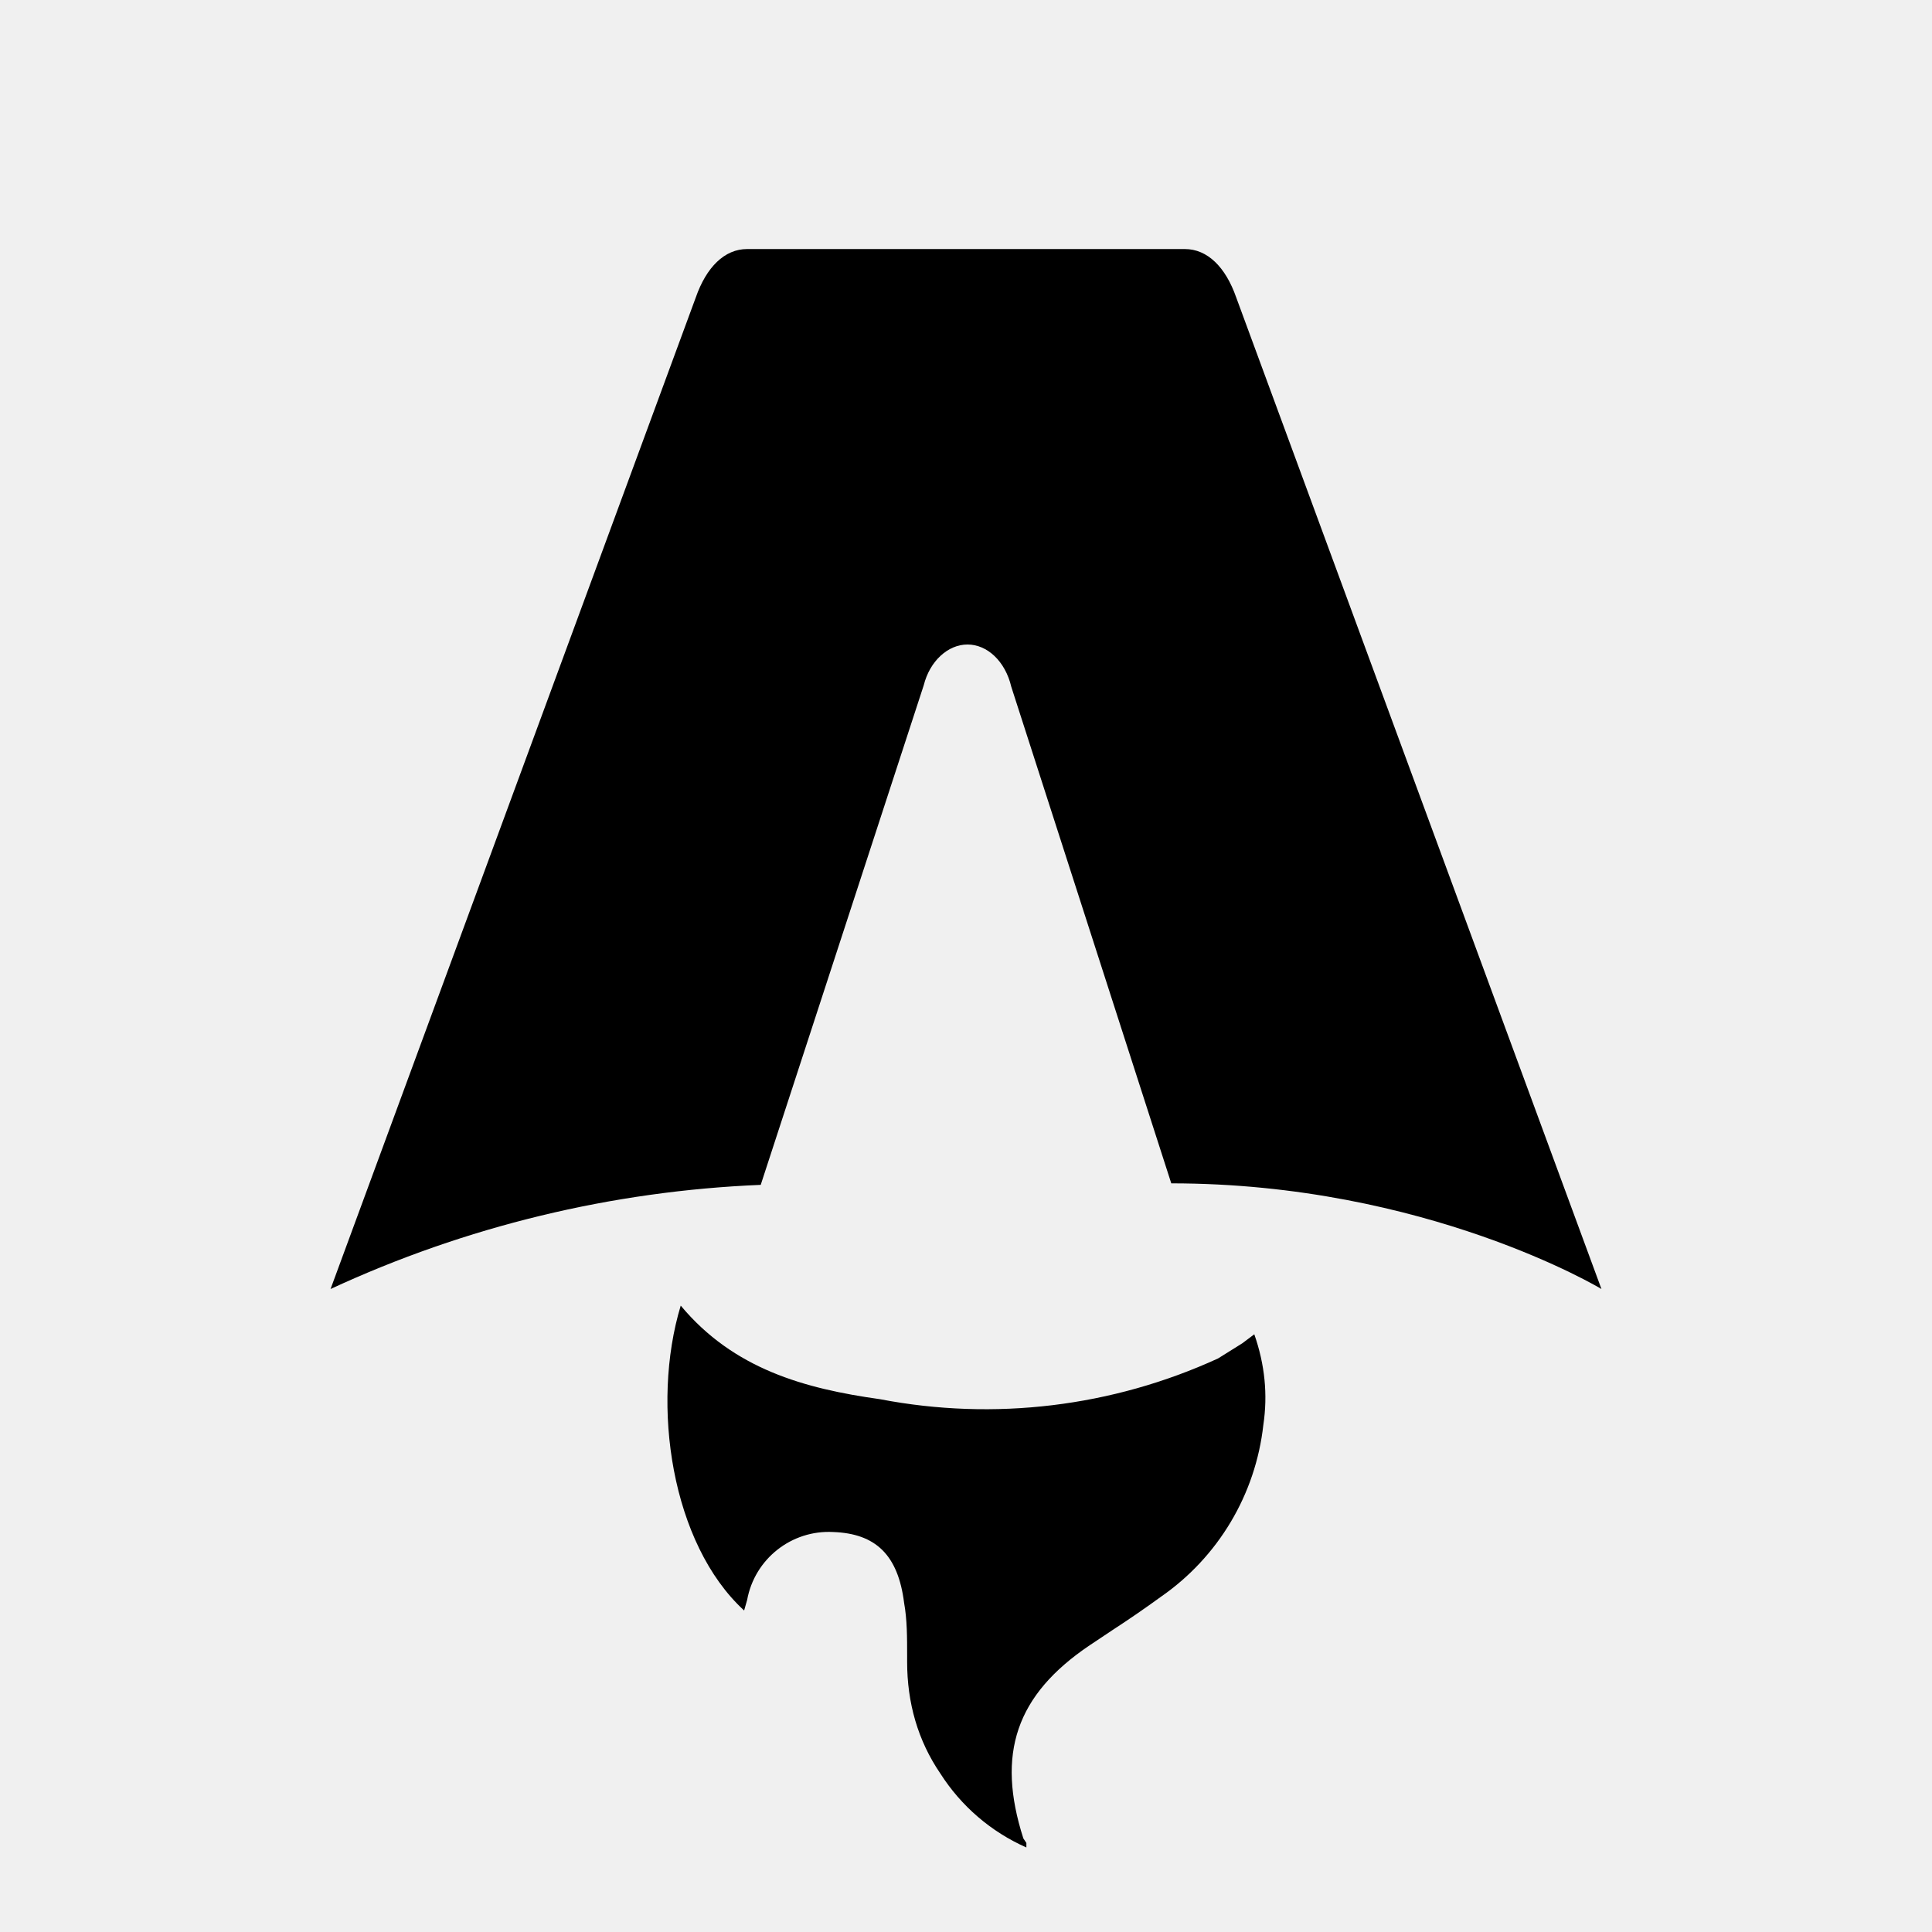
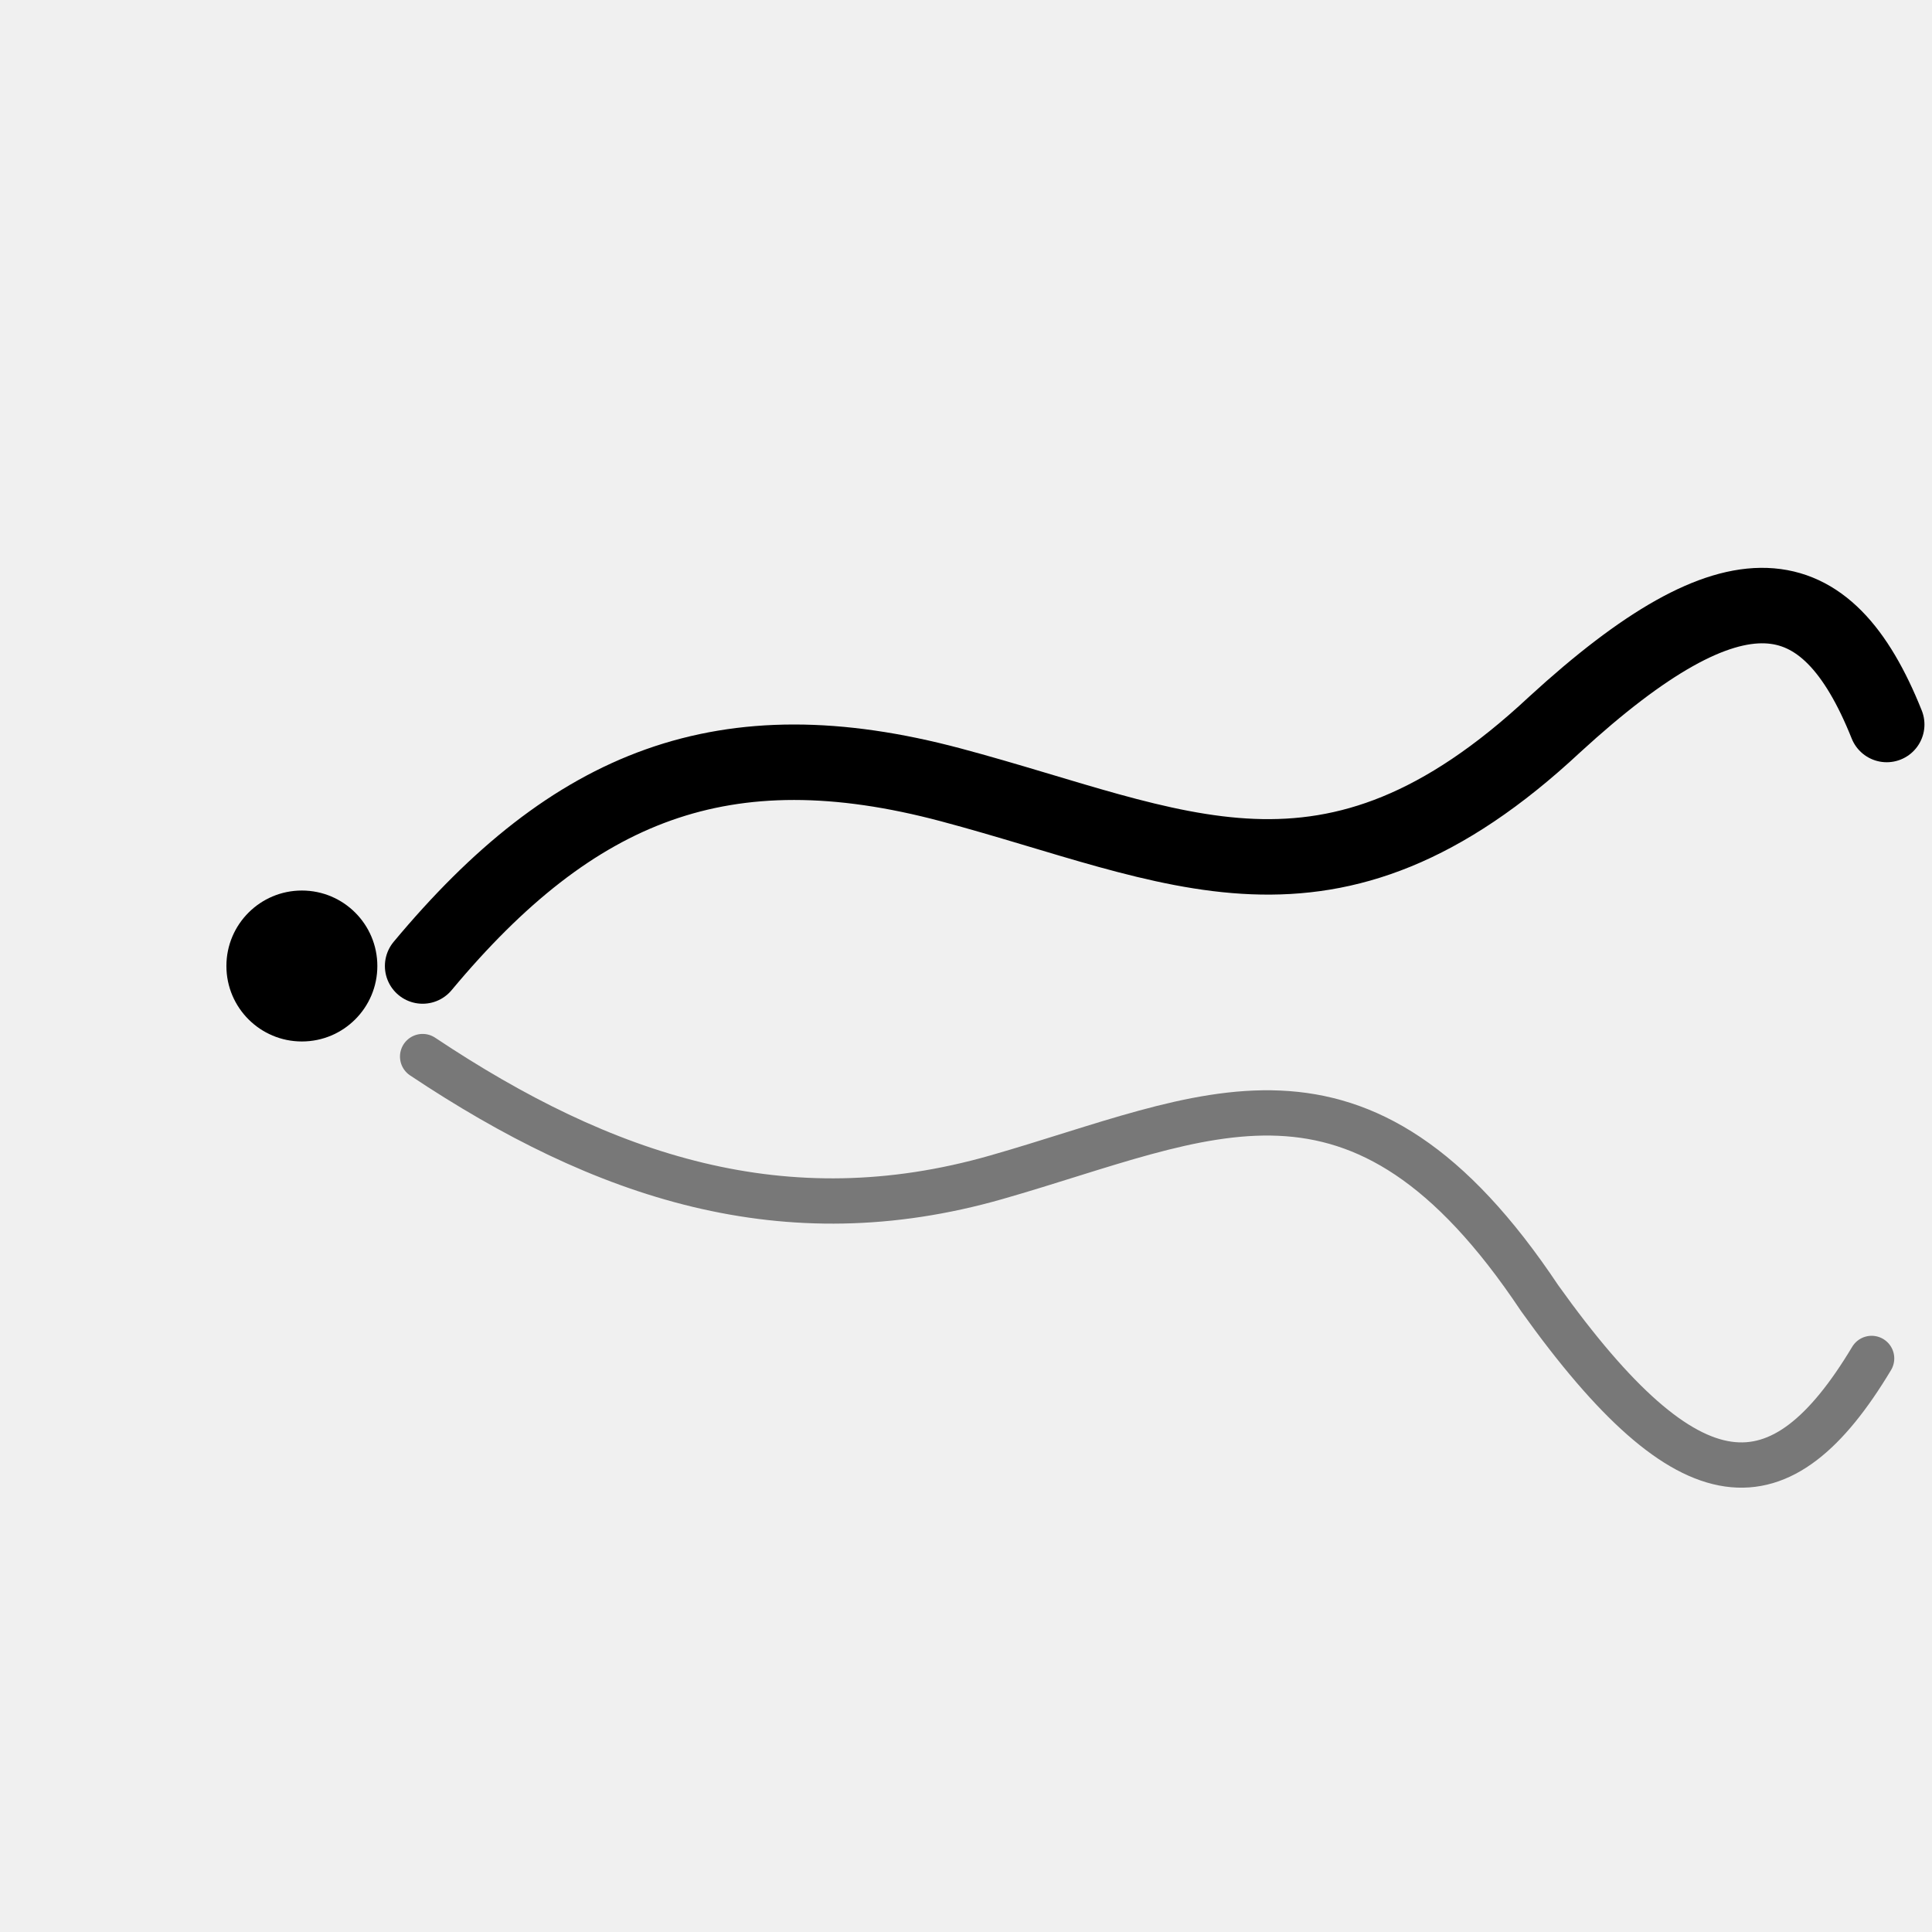
<svg xmlns="http://www.w3.org/2000/svg" fill="none" viewBox="0 0 128 128">
-   <path d="M50.4 78.5a75.1 75.1 0 0 0-28.5 6.9l24.2-65.7c.7-2 1.9-3.2 3.4-3.2h29c1.5 0 2.7 1.2 3.4 3.2l24.2 65.7s-11.6-7-28.5-7L67 45.5c-.4-1.7-1.6-2.8-2.9-2.8-1.3 0-2.5 1.1-2.9 2.7L50.4 78.5Zm-1.1 28.2Zm-4.2-20.2c-2 6.6-.6 15.8 4.2 20.2a17.5 17.5 0 0 1 .2-.7 5.5 5.5 0 0 1 5.7-4.5c2.8.1 4.3 1.5 4.7 4.7.2 1.1.2 2.3.2 3.5v.4c0 2.7.7 5.2 2.2 7.4a13 13 0 0 0 5.7 4.9v-.3l-.2-.3c-1.8-5.6-.5-9.5 4.4-12.8l1.5-1a73 73 0 0 0 3.2-2.2 16 16 0 0 0 6.8-11.4c.3-2 .1-4-.6-6l-.8.6-1.6 1a37 37 0 0 1-22.4 2.7c-5-.7-9.7-2-13.2-6.2Z" />
+   <circle cx="20" cy="64" r="5" />
+   <path d="M28 64c10-12 20-16 35-12s25 10 40-4c12-11 18-10 22 0" stroke-width="5" stroke-linecap="round" stroke-linejoin="round" />
+   <path d="M28 70c12 8 24 12 38 8s24-10 36 8c10 14 16 14 22 4" stroke-width="3" stroke-linecap="round" stroke-linejoin="round" opacity="0.5" />
  <style>
-         path { fill: #000; }
-         @media (prefers-color-scheme: dark) {
-             path { fill: #FFF; }
-         }
-     </style>
+     circle { fill: #000; }
+     path { stroke: #000; }
+     @media (prefers-color-scheme: dark) {
+       circle { fill: #FFF; }
+       path { stroke: #FFF; }
+     }
+   </style>
</svg>
